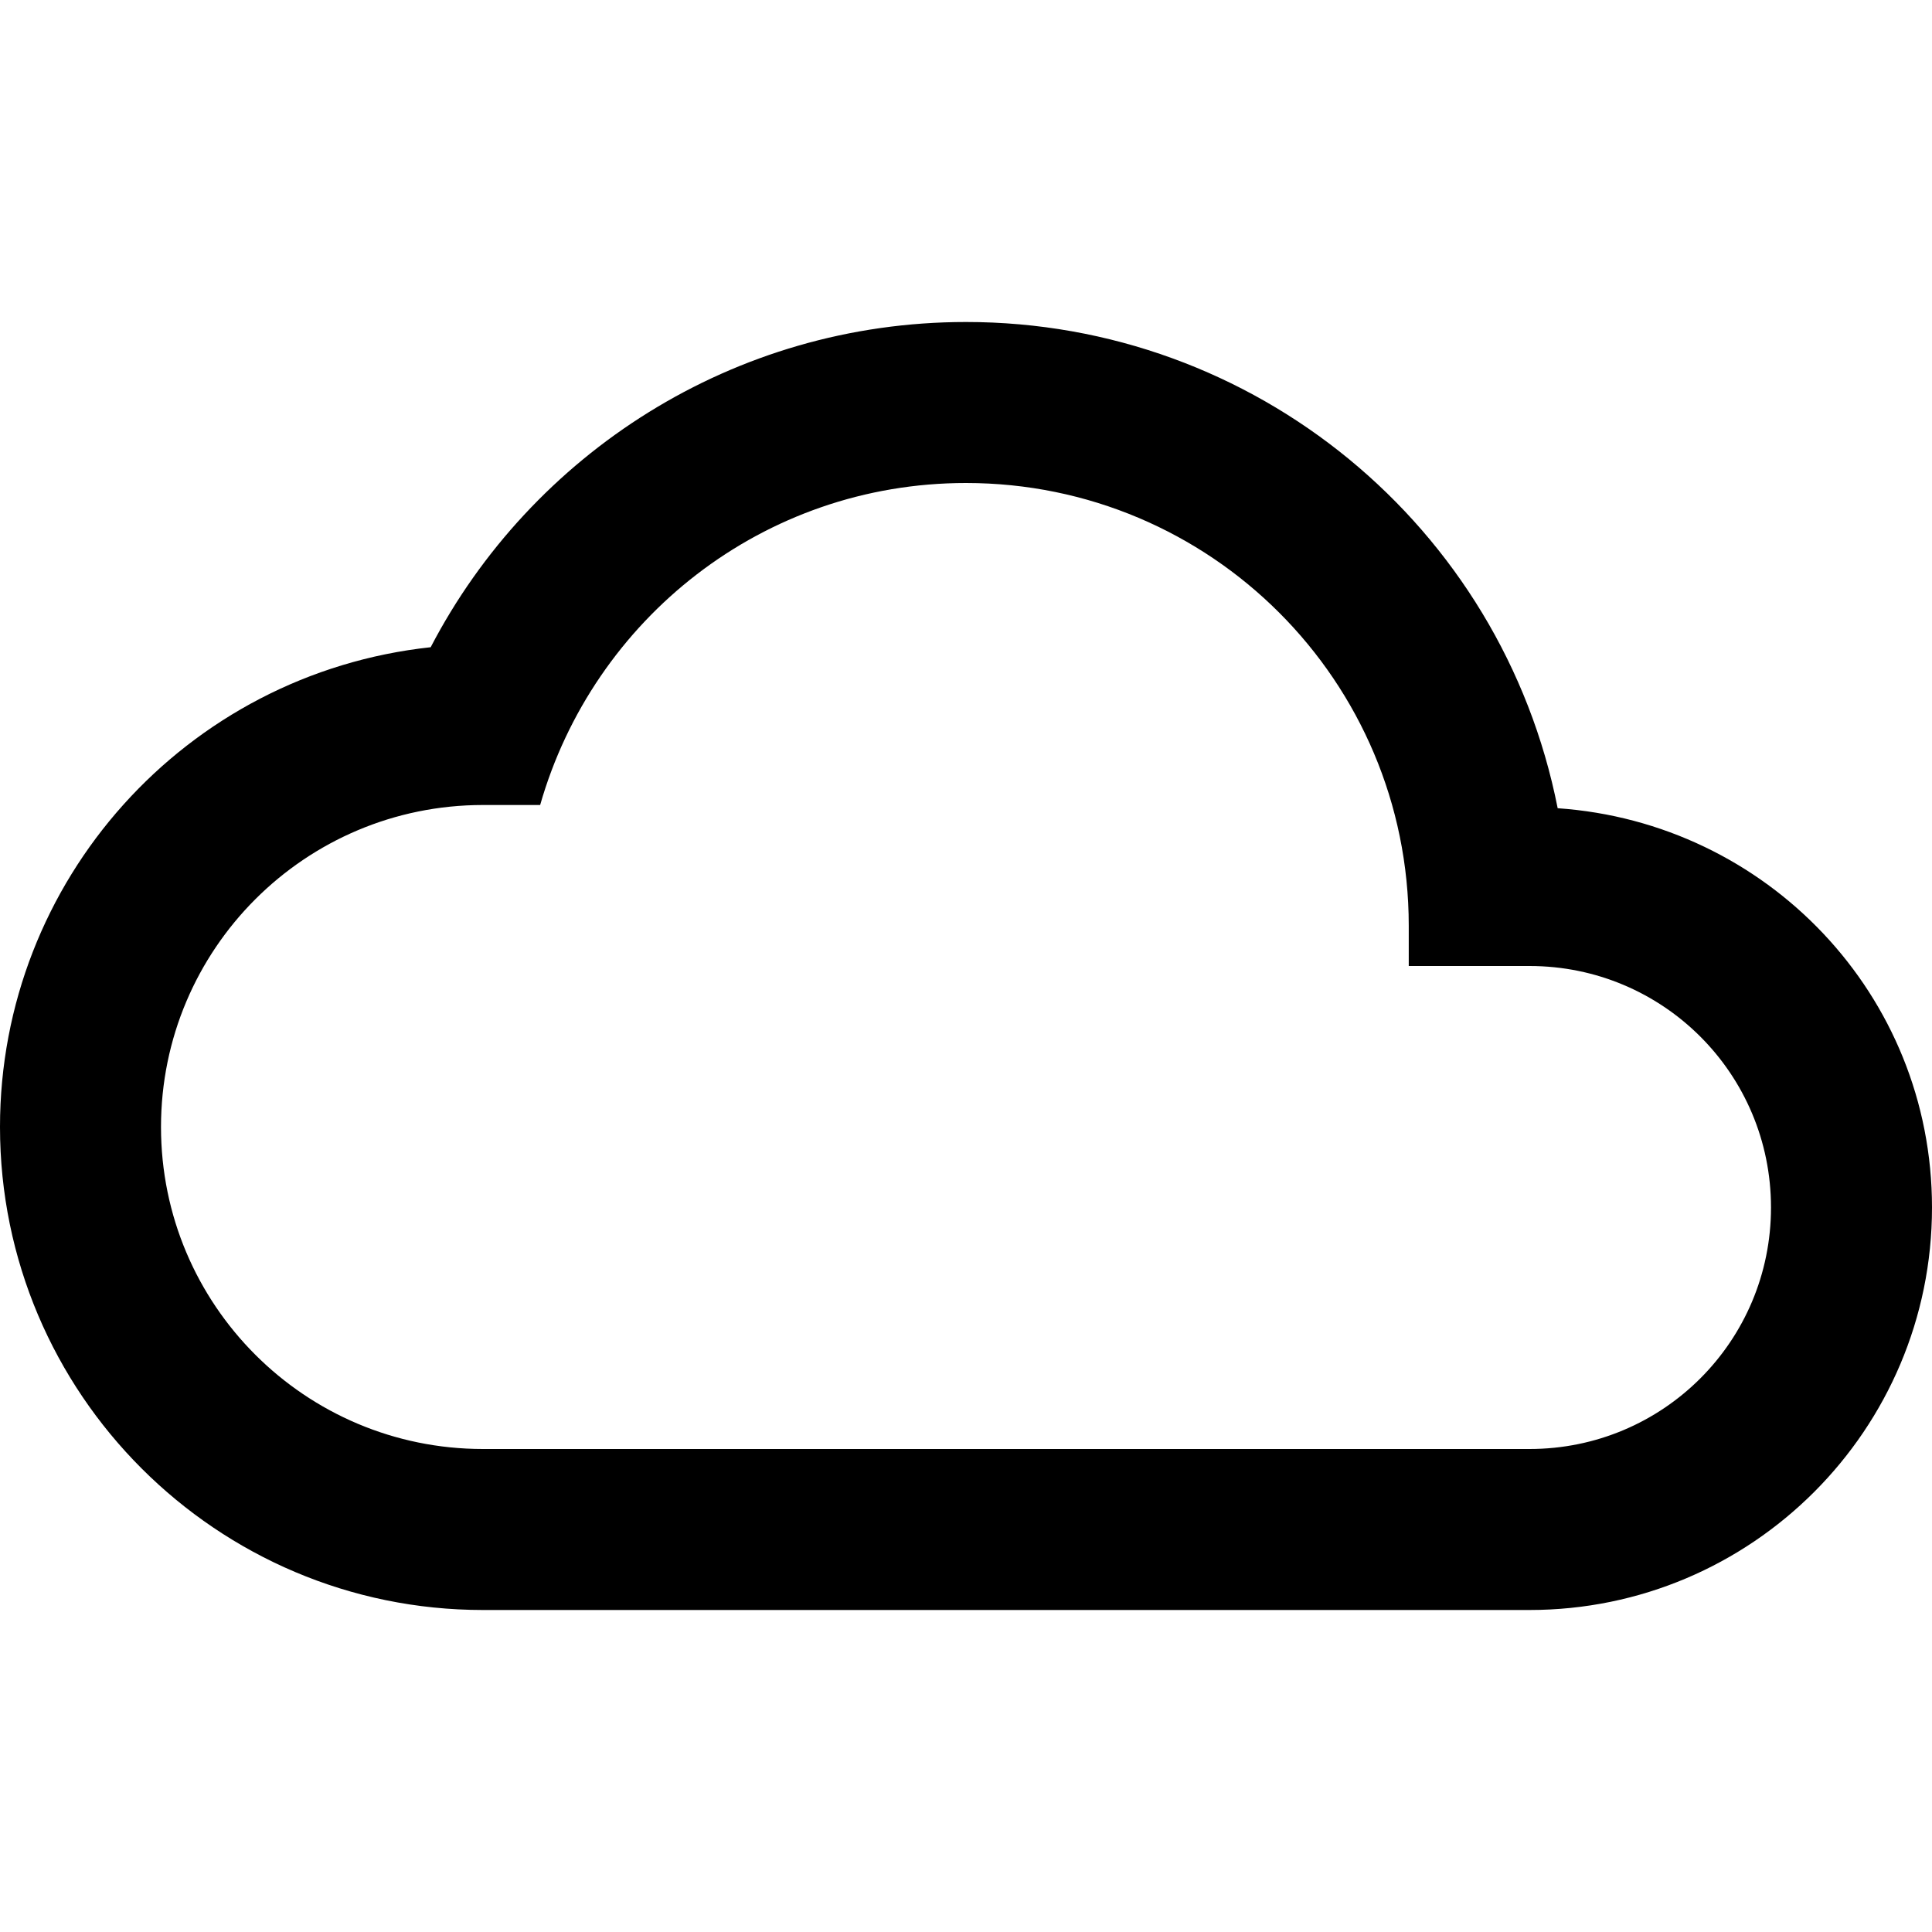
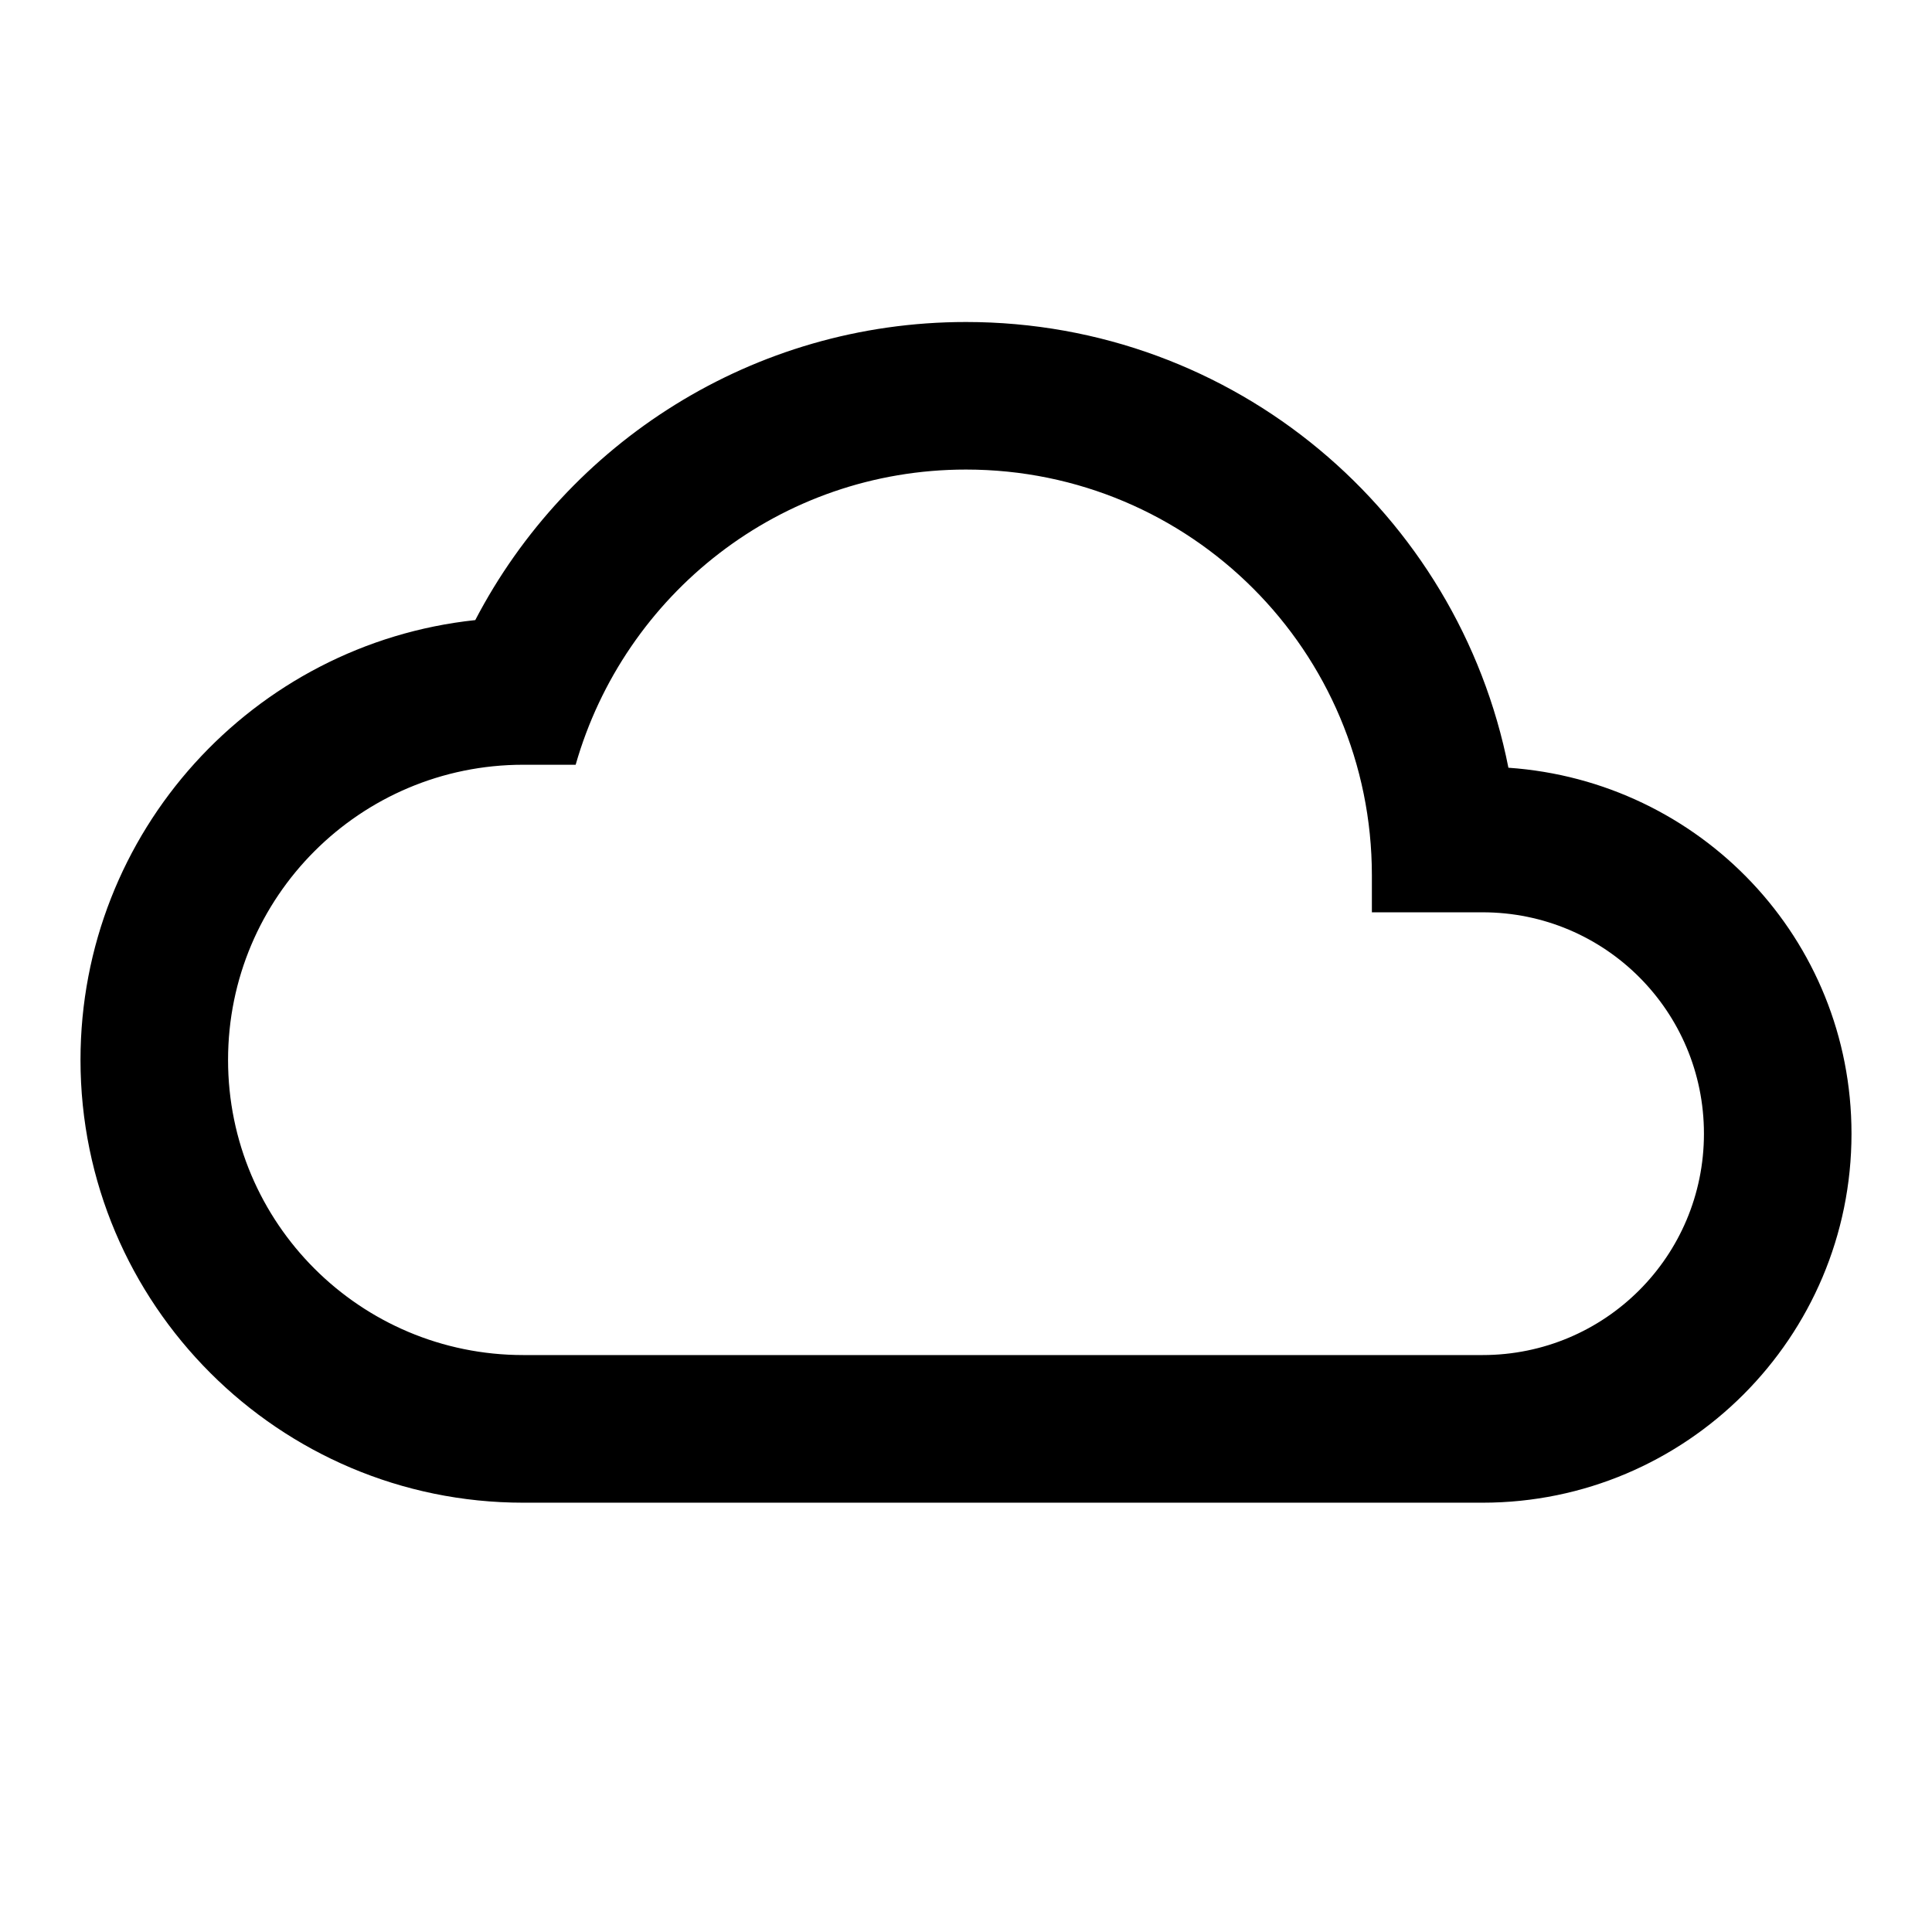
<svg xmlns="http://www.w3.org/2000/svg" aria-label="cloud icon" viewBox="0 0 24 24">
-   <path d="M19.35 10.04A7.49 7.49 0 0 0 12 4C9.11 4 6.6 5.64 5.35 8.04A5.994 5.994 0 0 0 0 14c0 3.31 2.69 6 6 6h13c2.76 0 5-2.24 5-5 0-2.64-2.05-4.78-4.65-4.96zM19 18H6c-2.21 0-4-1.79-4-4s1.79-4 4-4h.71C7.37 7.69 9.48 6 12 6c3.04 0 5.5 2.46 5.5 5.5v.5H19c1.66 0 3 1.34 3 3s-1.34 3-3 3z" />
+   <path d="M18.738 9.537C18.114 6.374 15.337 4 12 4C9.351 4 7.05 5.503 5.904 7.703C3.145 7.997 1 10.334 1 13.167C1 16.201 3.466 18.667 6.5 18.667H18.417C20.947 18.667 23 16.613 23 14.083C23 11.663 21.121 9.702 18.738 9.537ZM18.417 16.833H6.5C4.474 16.833 2.833 15.193 2.833 13.167C2.833 11.141 4.474 9.5 6.5 9.5H7.151C7.756 7.383 9.69 5.833 12 5.833C14.787 5.833 17.042 8.088 17.042 10.875V11.333H18.417C19.938 11.333 21.167 12.562 21.167 14.083C21.167 15.605 19.938 16.833 18.417 16.833Z" />
</svg>
